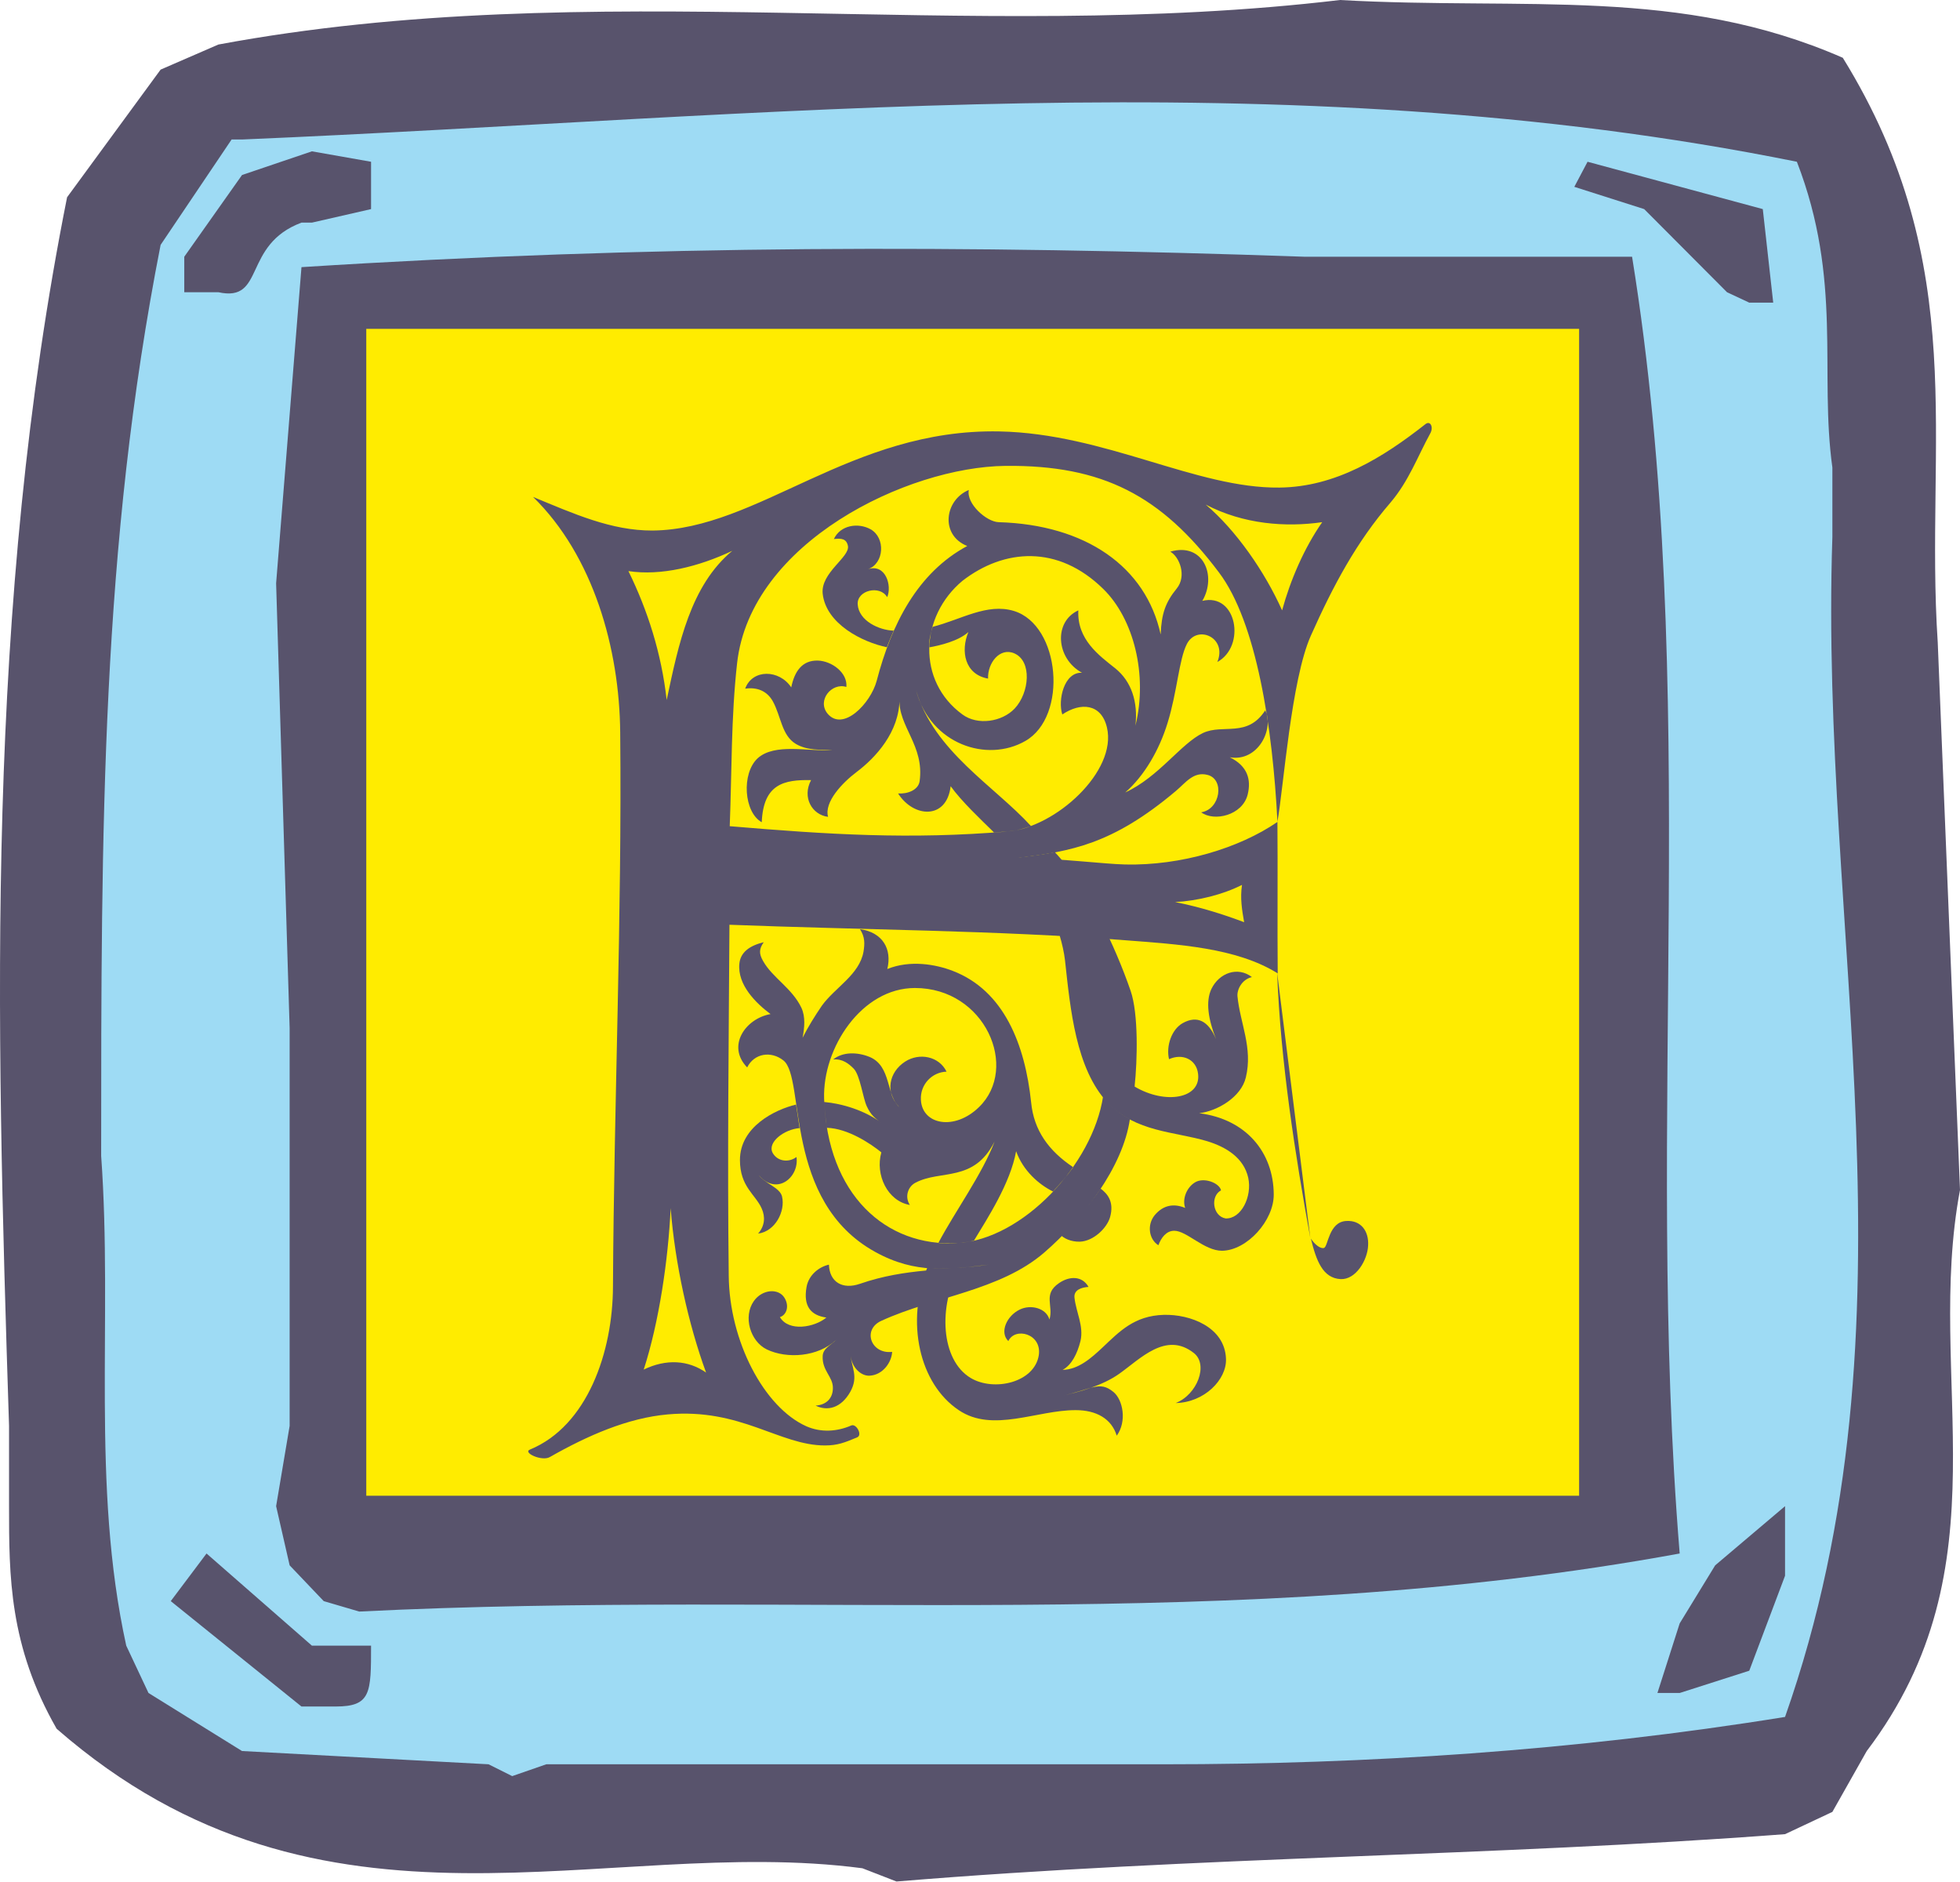
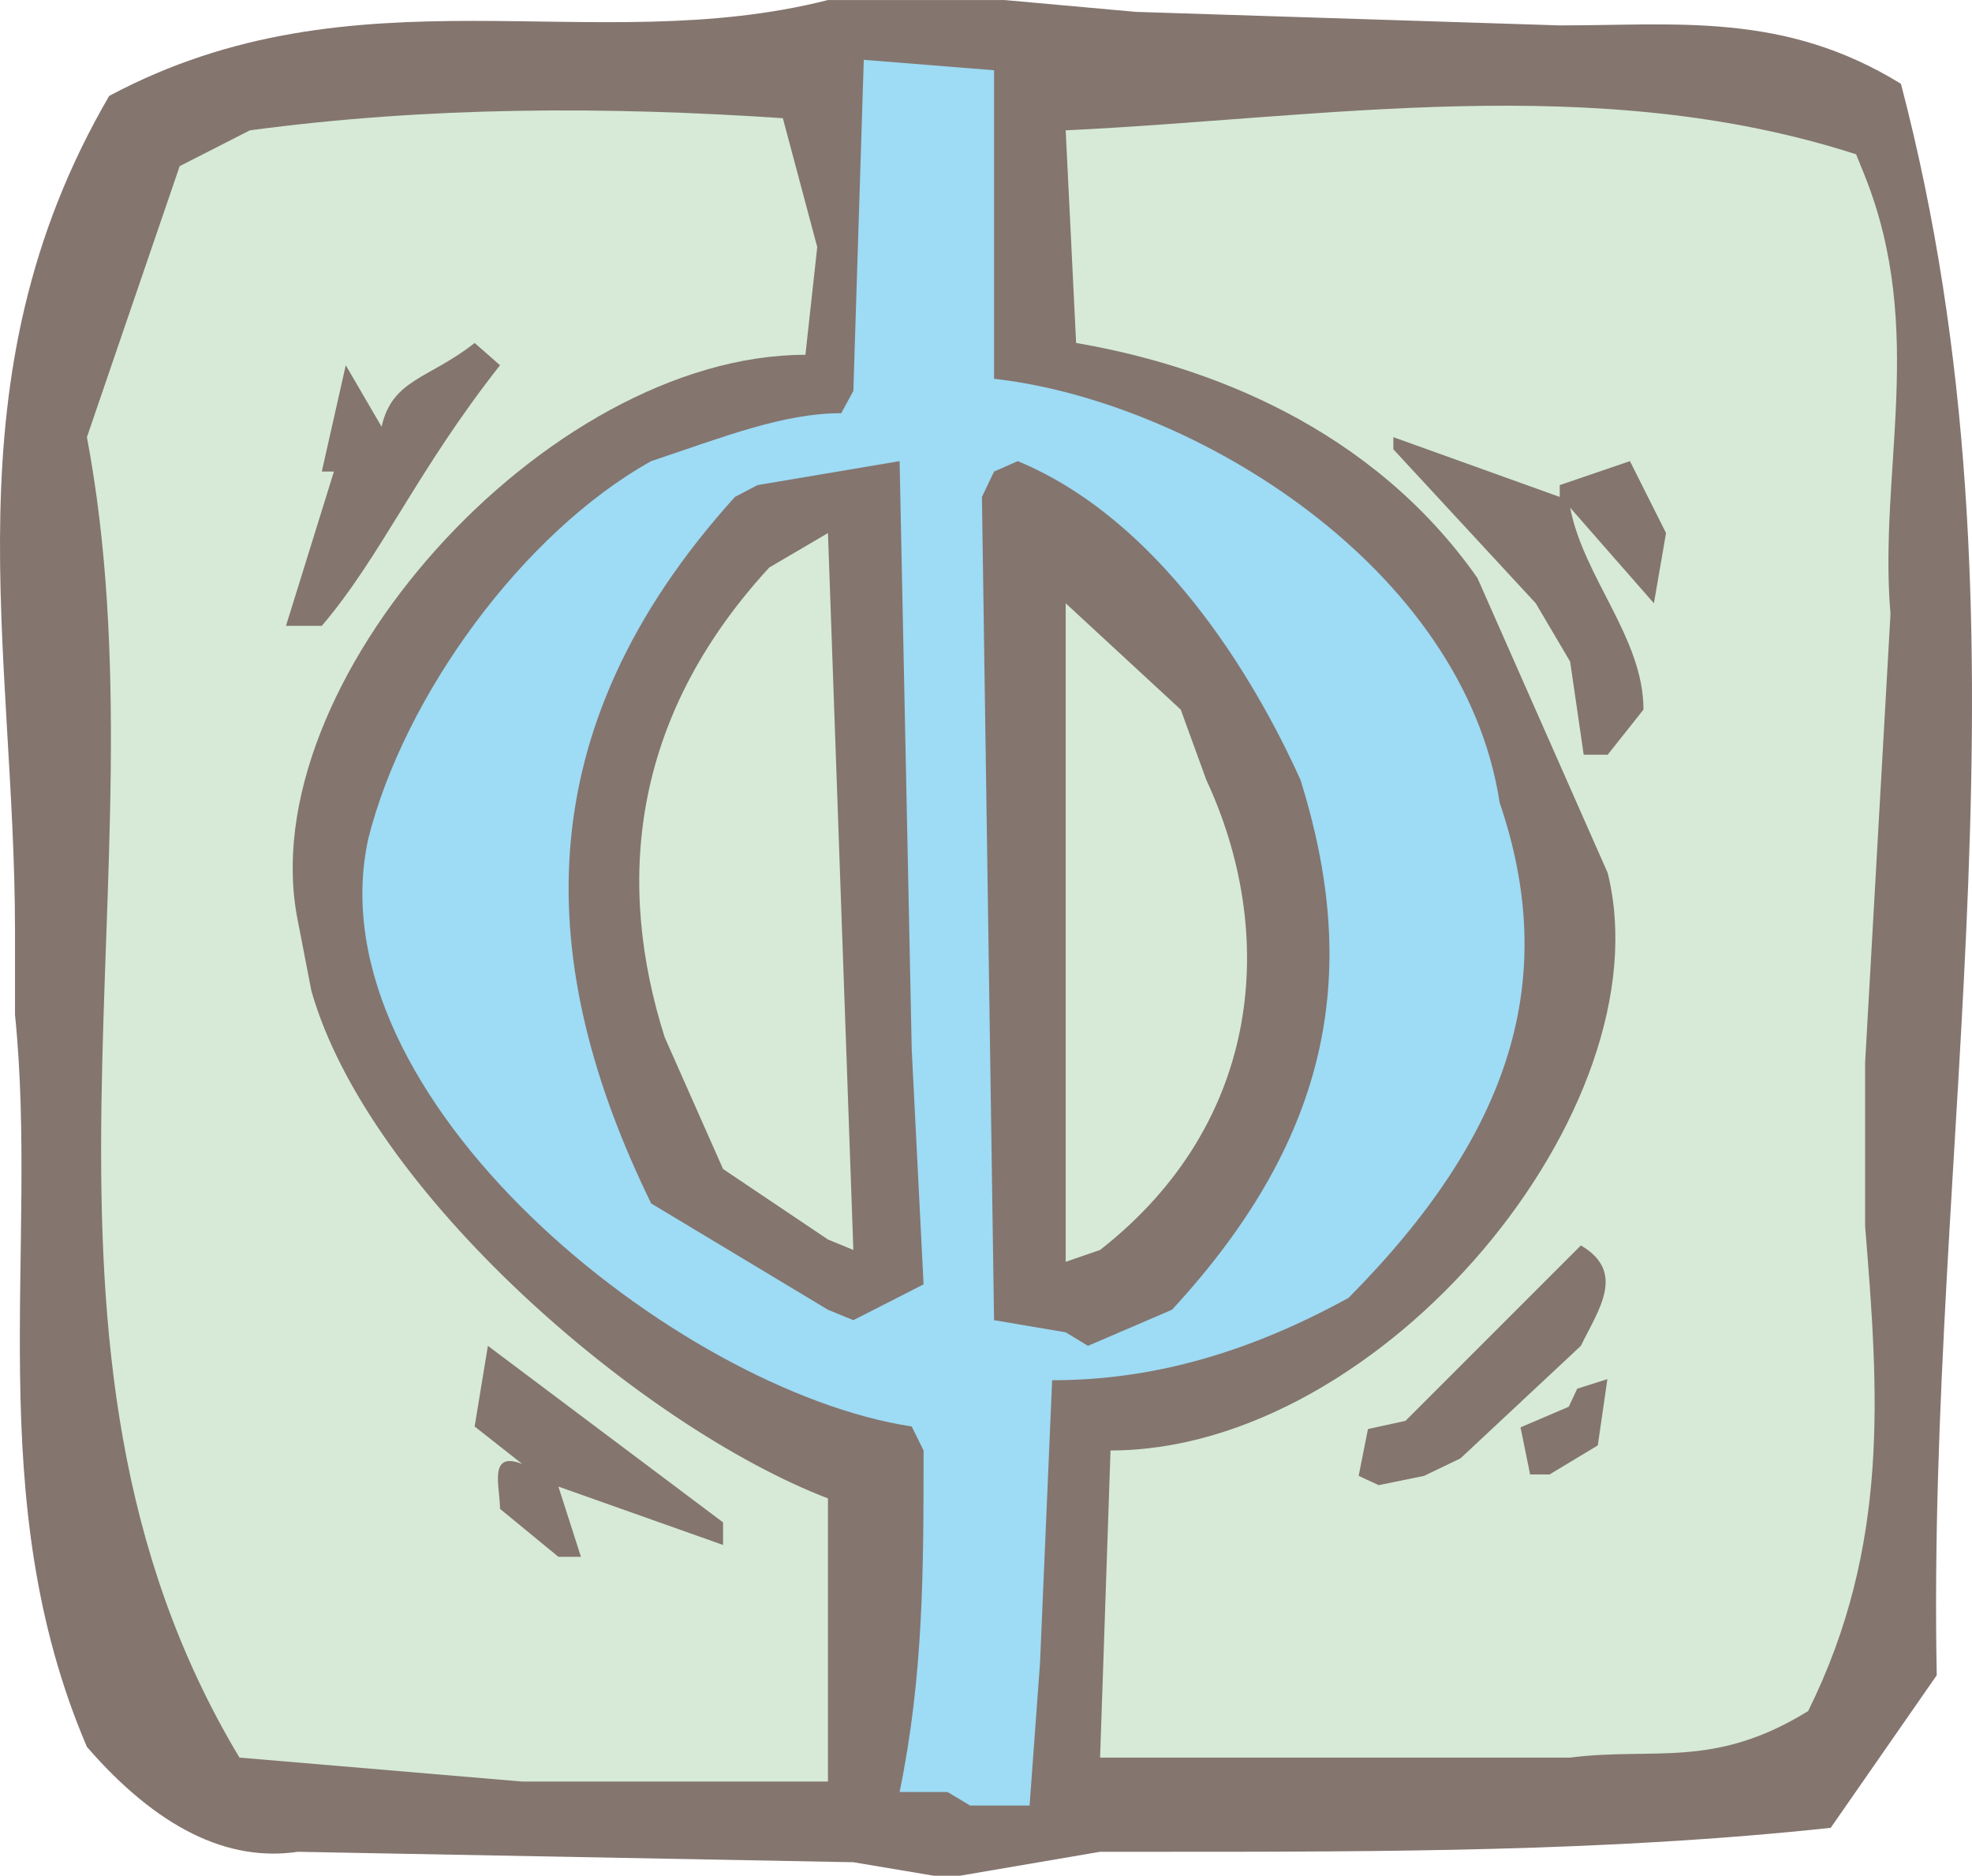
- <svg xmlns="http://www.w3.org/2000/svg" version="1.1" width="6.957in" height="6.677in" viewBox="0 0 500.911 480.744" id="svg9" xml:space="preserve">
+ <svg xmlns="http://www.w3.org/2000/svg" version="1.1" width="6.993in" height="6.651in" viewBox="0 0 503.512 478.872" id="svg9" xml:space="preserve">
  <defs id="defs13" />
-   <g id="Layer1000-3" transform="translate(-52.84137,-151.416)">
-     <path d="M 273.24,628.776 C 207.216,620.064 135.576,652.68 67.32,593.136 55.152,571.896 55.152,554.04 55.152,536.256 v -20.52 C 51.768,410.688 49.104,306.504 69.984,201.816 l 23.904,-32.616 14.76,-6.408 c 95.904,-17.856 191.088,0 286.632,-11.376 47.736,2.664 86.832,-3.456 128.52,14.76 33.048,53.496 20.88,98.208 24.264,149.4 l 5.688,139.896 c -9.072,48.168 12.168,95.904 -23.832,143.352 l -8.784,15.552 -12.096,5.688 c -74.736,5.688 -149.832,5.688 -227.088,12.096 z" style="fill:#58536c;fill-rule:evenodd" id="path2-5" />
-     <path d="m 177.696,602.208 -63,-3.384 -23.904,-14.832 -5.688,-12.096 C 76.032,530.568 81.72,488.808 78.696,446.76 c 0,-83.736 0,-155.448 15.192,-232.776 l 18.144,-26.928 c 2.664,0 2.664,0 2.664,0 134.64,-5.688 265.752,-20.88 397.368,5.688 11.736,30.312 5.688,53.856 9.072,78.12 v 17.784 c -3.384,101.304 23.544,200.16 -12.096,301.464 -53.856,8.712 -107.352,12.096 -158.544,12.096 h -92.088 -44.712 -21.24 l -8.712,3.024 z" style="fill:#9edbf4;fill-rule:evenodd" id="path4-6" />
-     <path d="m 129.888,587.448 c 0,0 0,0 0,0 L 96.48,560.52 l 9.144,-12.168 26.928,23.544 h 15.12 c 0,12.096 0,15.552 -9.072,15.552 z" style="fill:#58536c;fill-rule:evenodd" id="path6-2" />
-     <path d="m 476.424,583.992 c 0,0 0,0 0,0 l 5.688,-17.784 9.072,-14.832 17.856,-15.12 v 17.784 l -9.144,24.264 -17.784,5.688 z" style="fill:#58536c;fill-rule:evenodd" id="path8" />
-     <path d="m 135.576,560.52 -8.712,-9.144 -3.456,-15.12 3.456,-20.52 V 414.144 l -3.456,-113.688 6.48,-80.784 c 89.496,-5.688 169.848,-5.688 256.248,-2.664 h 83.808 c 17.856,110.376 3.096,220.608 12.168,331.344 -113.76,20.88 -223.704,9.144 -337.464,14.832 z" style="fill:#58536c;fill-rule:evenodd" id="path10" />
-     <path d="m 494.208,226.08 -21.168,-21.24 -17.856,-5.688 c 3.384,-6.408 3.384,-6.408 3.384,-6.408 l 44.784,12.096 2.664,23.904 h -6.12 z" style="fill:#58536c;fill-rule:evenodd" id="path12" />
-     <path d="m 99.936,226.08 v -9.072 l 14.76,-20.88 17.856,-6.048 15.12,2.664 v 12.096 l -15.12,3.456 c -2.664,0 -2.664,0 -2.664,0 -15.192,5.688 -9.144,20.448 -21.24,17.784 z" style="fill:#58536c;fill-rule:evenodd" id="path14" />
-     <path d="m 146.448,235.44 h 309.96 v 298.152 h -309.96 z" style="fill:#ffec00;fill-rule:evenodd" id="path16" />
-   </g>
-   <g id="Layer1000-9" transform="translate(675.1937,-331.0067)">
+   <g id="Layer1000-9" transform="translate(-47.86641,-160.92)">
    <path d="m 286.344,639.792 -20.592,-3.456 -141.84,-2.664 C 105.984,636.336 87.984,627.552 70.056,606.888 42.912,543.456 57.816,480.024 51.696,419.976 v -21.384 c 0,-72.144 -18,-140.976 24.048,-213.192 63.072,-33.696 123.48,-9.216 183.528,-24.48 h 45.072 l 33.552,3.024 108.216,3.456 c 30.168,0 57.312,-3.456 87.12,14.904 36.288,138.384 6.48,270.576 9.144,406.296 l -27.072,38.952 c -56.952,6.12 -114.336,6.12 -171.648,6.12 h -14.904 l -35.856,6.12 z" style="fill:#84756f;fill-rule:evenodd" id="path2-1" />
    <path d="m 289.8,618.408 h -12.24 c 6.12,-29.808 6.12,-56.592 6.12,-87.192 -3.024,-6.12 -3.024,-6.12 -3.024,-6.12 C 220.608,515.952 127.368,441 141.912,374.976 151.056,338.688 181.224,297 214.128,278.64 c 18.36,-6.12 33.624,-12.24 48.528,-12.24 3.096,-5.688 3.096,-5.688 3.096,-5.688 l 2.664,-84.528 33.264,2.664 v 78.768 c 51.12,5.76 119.952,48.168 129.096,108.216 15.336,45 3.096,84.384 -38.592,126.432 -27.144,14.904 -51.624,21.024 -75.672,21.024 l -3.096,72.216 -2.664,36.36 H 295.56 Z" style="fill:#9edbf4;fill-rule:evenodd" id="path4-2" />
    <path d="m 181.224,615.744 -72.216,-6.12 C 45.936,504.504 91.08,383.76 70.056,272.52 l 23.688,-69.192 17.928,-9.144 c 45.864,-6.12 91.008,-6.12 136.08,-3.096 l 8.784,32.904 -3.024,27.504 c -66.168,0 -141.84,84.096 -129.6,144.504 l 3.456,17.856 c 14.544,51.264 84.096,111.24 131.904,129.6 v 72.288 h -71.928 z" style="fill:#d6ead7;fill-rule:evenodd" id="path6-7" />
    <path d="m 328.752,609.624 2.664,-78.408 c 69.552,0 141.84,-87.48 126.936,-147.456 L 425.088,308.448 C 397.944,269.856 355.896,254.16 322.632,248.472 l -2.664,-54.288 c 65.736,-3.096 135.288,-15.336 201.816,6.12 2.304,5.688 2.304,5.688 2.304,5.688 15.624,39.384 3.384,75.312 6.48,111.672 l -6.48,114.552 v 18 23.688 c 3.384,42.048 6.48,81.432 -14.544,123.84 -24.12,14.904 -39.384,9.144 -60.768,11.88 h -23.688 -39.384 -50.832 z" style="fill:#d6ead7;fill-rule:evenodd" id="path8-0" />
    <path d="m 190.44,558.36 -14.904,-12.24 c 0,-5.688 -3.096,-14.904 5.688,-11.448 l -12.168,-9.576 3.384,-20.592 60.048,45.072 c 0,5.76 0,5.76 0,5.76 l -42.048,-14.904 5.76,17.928 z" style="fill:#84756f;fill-rule:evenodd" id="path10-9" />
    <path d="m 394.776,537.696 c 0,0 0,0 0,0 l 2.376,-11.952 9.576,-2.088 44.784,-44.784 c 11.664,6.84 4.464,16.416 0,25.632 l -30.744,28.728 -9.288,4.464 -11.592,2.376 z" style="fill:#84756f;fill-rule:evenodd" id="path12-3" />
    <path d="m 438.552,537.336 -2.448,-12.024 12.312,-5.256 c 2.16,-4.608 2.16,-4.608 2.16,-4.608 C 458.28,513 458.28,513 458.28,513 l -2.448,16.92 -12.312,7.416 z" style="fill:#84756f;fill-rule:evenodd" id="path14-6" />
    <path d="m 319.968,501.048 -18.288,-3.096 -3.096,-210.168 c 3.096,-6.48 3.096,-6.48 3.096,-6.48 6.048,-2.664 6.048,-2.664 6.048,-2.664 35.928,14.904 59.976,54.288 72.216,81.432 14.904,47.736 8.784,90.144 -32.832,135.216 l -21.456,9.216 z" style="fill:#84756f;fill-rule:evenodd" id="path16-0" />
    <path d="m 259.272,495.288 -45.144,-27.144 c -29.448,-60.336 -32.904,-120.312 21.384,-180.36 5.76,-3.024 5.76,-3.024 5.76,-3.024 l 36.288,-6.12 3.096,150.192 3.024,59.976 -17.928,9.144 z" style="fill:#84756f;fill-rule:evenodd" id="path18" />
    <path d="m 319.968,483.048 v -168.12 l 29.376,27.144 6.552,18 c 17.928,38.52 14.904,87.048 -27.144,119.952 z" style="fill:#d6ead7;fill-rule:evenodd" id="path20" />
    <path d="m 259.272,477.36 c 0,0 0,0 0,0 l -26.784,-18 -14.904,-33.624 c -12.24,-38.52 -9.216,-80.928 26.712,-119.952 l 14.976,-8.784 6.48,183.024 z" style="fill:#d6ead7;fill-rule:evenodd" id="path22" />
    <path d="m 452.232,353.592 -3.456,-23.76 -8.784,-14.904 -36.36,-39.312 c 0,-3.096 0,-3.096 0,-3.096 l 42.48,15.264 c 0,-3.024 0,-3.024 0,-3.024 l 17.928,-6.12 9.216,18.36 -3.096,17.928 -21.384,-24.408 c 3.456,17.928 18.72,33.264 18.72,51.552 l -9.144,11.52 z" style="fill:#84756f;fill-rule:evenodd" id="path24" />
    <path d="m 120.888,320.688 c 0,0 0,0 0,0 l 12.24,-39.384 c -3.096,0 -3.096,0 -3.096,0 l 6.12,-27.144 9.144,15.696 c 2.736,-12.24 12.24,-12.24 23.76,-21.384 6.48,5.688 6.48,5.688 6.48,5.688 -21.384,27.144 -30.24,48.6 -45.504,66.528 z" style="fill:#84756f;fill-rule:evenodd" id="path26" />
  </g>
-   <g id="g2357" transform="matrix(0.5029867,0,0,0.5032263,415.2536,48.77007)" style="stroke-width:1.988;fill:#58536c;fill-opacity:1;stroke:none">
-     <path d="m -228.502,361.101 c 11.736,-0.648 24.264,-3.816 33.984,-8.712 -1.008,6.696 0,12.744 1.08,18.936 -11.088,-4.176 -22.68,-7.776 -35.064,-10.224 z m 51.984,-40.68 c -19.368,13.32 -49.032,22.248 -77.328,21.6 -11.376,-0.288 -29.448,-2.808 -54.072,-3.384 26.208,-3.384 47.232,-6.48 79.848,-33.984 4.896,-4.104 8.856,-9.936 15.984,-8.136 8.856,2.16 6.624,17.496 -3.168,19.008 6.552,4.896 20.952,1.584 23.616,-9 1.872,-7.56 0,-14.472 -9.072,-18.936 14.328,2.448 22.608,-14.328 18,-23.832 -9.144,14.112 -21.456,6.696 -31.68,11.52 -11.16,5.328 -22.464,22.392 -39.456,30.168 9.72,-8.424 17.352,-21.672 21.528,-35.352 4.896,-15.768 5.76,-32.184 9.792,-40.032 5.112,-10.008 20.664,-3.384 15.48,9.144 14.688,-8.064 9.864,-35.28 -7.632,-31.032 7.488,-12.672 0.504,-29.88 -16.272,-24.984 4.68,2.592 8.424,12.312 3.312,18.648 -5.832,7.128 -7.776,12.888 -8.208,23.4 -7.488,-34.416 -38.088,-55.728 -82.296,-57.024 -6.192,-0.144 -16.56,-9.432 -15.192,-16.344 -12.312,5.112 -14.688,22.896 -0.792,28.44 -25.344,13.608 -38.52,39.816 -46.008,68.472 -3.096,11.52 -17.064,25.92 -24.912,16.704 -5.616,-6.768 2.088,-15.984 9.504,-13.608 0.72,-7.2 -7.416,-13.176 -14.472,-13.392 -7.992,-0.216 -11.88,5.472 -13.536,13.608 -6.048,-9.144 -19.728,-9.432 -23.4,0.648 6.048,-0.864 11.088,1.152 14.04,6.408 4.248,7.704 4.464,17.352 11.736,21.672 5.904,3.456 12.528,2.808 18.576,3.168 -12.24,0.72 -29.304,-3.744 -38.016,4.104 -8.352,7.776 -6.984,27.504 2.088,32.472 0.792,-19.44 11.304,-21.672 25.056,-21.384 -4.68,8.784 0.504,17.64 8.64,18.648 -2.088,-7.488 7.2,-17.28 14.472,-22.752 9.576,-7.2 21.816,-20.304 21.816,-37.152 -0.72,13.968 12.744,23.688 10.224,41.832 -0.648,4.392 -6.048,6.552 -10.944,6.192 7.848,12.384 24.696,13.464 26.712,-3.672 5.616,7.776 15.048,16.632 22.104,23.544 5.472,-0.36 13.608,-0.936 18.648,-3.384 -18.648,-20.376 -49.176,-37.872 -58.32,-68.76 7.416,27.36 36.072,36.792 55.512,25.632 21.744,-12.384 17.856,-58.824 -5.832,-66.024 -13.68,-4.104 -26.784,4.392 -41.256,8.064 -1.224,3.888 -1.8,6.408 -1.8,10.44 5.688,-1.008 14.904,-3.24 19.944,-7.776 -4.032,9.648 -1.872,21.528 10.008,23.616 -0.288,-7.92 5.976,-15.984 13.32,-12.816 9.144,3.96 7.704,20.016 0.216,28.008 -6.48,6.84 -18.864,8.712 -26.568,3.024 -23.184,-16.92 -21.744,-49.752 0.072,-67.896 21.096,-16.272 48.456,-18.432 71.496,4.176 15.48,15.12 22.68,43.632 16.344,69.408 1.368,-12.024 -2.016,-22.464 -10.224,-29.088 -8.352,-6.624 -19.512,-14.688 -18.792,-29.448 -12.6,5.688 -11.448,24.408 1.872,31.68 -9.144,-0.504 -12.384,13.968 -10.008,21.168 9.288,-6.264 19.8,-5.616 22.68,6.624 5.256,22.176 -26.064,50.76 -50.4,52.776 -49.752,4.176 -90.936,1.584 -141.264,-2.664 1.08,-27.648 0.648,-55.224 3.744,-82.8 6.84,-61.272 86.472,-99.648 136.368,-100.152 49.464,-0.504 79.2,15.192 108.432,54.072 19.152,25.272 27.36,79.128 29.736,126.576 3.168,-17.64 6.984,-72.072 16.992,-94.464 11.376,-25.488 23.184,-47.52 40.32,-67.392 9.432,-11.016 13.896,-23.544 20.376,-35.352 1.728,-3.168 0,-6.624 -2.52,-4.608 -21.528,16.92 -45.576,31.896 -74.16,32.184 -42.336,0.504 -88.488,-27.432 -142.272,-28.512 -75.528,-1.512 -122.544,49.824 -176.256,50.328 -20.952,0.072 -39.888,-8.496 -60.696,-17.064 30.6,29.88 43.92,76.968 44.28,119.592 0.936,93.816 -3.168,187.632 -3.672,281.304 -0.072,33.264 -13.032,70.848 -42.192,82.8 -3.816,1.584 6.12,6.12 10.08,3.816 19.368,-11.016 39.672,-19.872 59.976,-21.672 37.08,-3.312 56.736,15.768 79.848,15.768 6.336,0 10.008,-1.44 16.344,-4.104 2.88,-1.152 -0.432,-7.128 -2.952,-6.048 -7.272,3.168 -15.408,3.672 -22.824,0.432 -21.6,-9.648 -39.168,-43.344 -39.456,-76.464 -0.72,-59.4 0,-118.872 0.36,-178.2 66.744,2.592 136.08,2.808 200.808,7.848 27.072,2.088 56.808,3.744 77.76,16.848 -0.216,-23.472 0.072,-53.424 -0.144,-76.896 z m -276.984,-137.664 c -21.24,17.64 -27.288,47.304 -33.336,75.744 -2.664,-23.688 -9.648,-45.504 -19.44,-65.448 16.56,2.52 35.712,-2.232 52.776,-10.296 z m 240.552,-23.472 c 19.224,10.008 40.608,11.592 59.184,8.928 -9.144,13.104 -16.2,29.448 -20.376,44.784 -8.856,-19.8 -23.544,-40.824 -38.808,-53.712 z m -271.872,357.264 c 2.232,28.296 9.072,59.04 18,83.448 -9.072,-6.336 -20.232,-7.056 -31.68,-1.512 7.776,-24.048 12.456,-55.656 13.68,-81.936 z" style="fill:#58536c;fill-opacity:1;fill-rule:evenodd;stroke:none;stroke-width:3.435;stroke-linecap:round;stroke-linejoin:round;stroke-dasharray:none" id="path6-5" />
-     <path d="m -159.526,531.957 c 2.736,11.16 5.976,20.088 15.12,20.592 7.776,0.36 13.68,-9.72 13.968,-17.064 0.432,-7.344 -3.672,-12.888 -11.016,-12.456 -9,0.36 -9.288,12.96 -11.376,13.68 -1.8,0.576 -4.752,-1.728 -6.696,-4.752 z" style="fill:#58536c;fill-opacity:1;fill-rule:evenodd;stroke:none;stroke-width:3.435;stroke-linecap:round;stroke-linejoin:round;stroke-dasharray:none" id="path8-9" />
-     <path d="m -371.494,223.293 c -1.224,2.952 -2.232,5.112 -3.456,8.424 -12.456,-2.592 -30.888,-11.808 -32.616,-27.144 -1.152,-10.728 13.968,-18.648 12.816,-24.336 -0.72,-3.528 -3.168,-3.96 -7.128,-3.456 3.24,-7.056 12.24,-8.496 18.648,-4.968 7.704,4.392 6.912,17.28 -1.224,20.232 8.928,-2.808 12.168,8.496 9.648,14.256 -3.6,-6.336 -15.48,-3.528 -14.976,3.672 0.576,8.352 10.872,13.104 18.288,13.32 z" style="fill:#58536c;fill-opacity:1;fill-rule:evenodd;stroke:none;stroke-width:3.435;stroke-linecap:round;stroke-linejoin:round;stroke-dasharray:none" id="path10-2" />
-     <path d="m -308.134,338.493 c 5.04,-0.576 13.68,-1.656 18.504,-2.736 16.488,17.352 30.744,47.88 38.52,70.416 4.032,11.664 3.456,35.352 2.016,48.6 15.624,9.288 33.84,6.12 32.256,-6.48 -0.864,-7.344 -7.92,-10.512 -14.76,-7.416 -1.584,-6.768 1.368,-15.264 7.056,-18.36 7.2,-3.96 12.96,-1.152 16.848,8.208 -3.96,-10.008 -5.4,-19.08 -2.376,-25.488 3.96,-8.208 13.392,-11.592 20.592,-6.048 -5.04,1.152 -7.632,6.264 -7.344,9.72 1.296,13.608 7.92,26.208 4.248,41.256 -2.376,10.008 -14.472,17.064 -23.688,18.144 23.904,3.024 37.728,19.944 37.872,41.184 0.144,13.248 -13.536,28.512 -26.28,28.656 -9.072,0 -17.928,-10.152 -24.264,-10.152 -4.032,0 -6.624,3.456 -8.064,7.344 -4.824,-2.952 -5.904,-10.368 -1.872,-15.264 4.464,-5.328 9.936,-5.976 15.48,-3.672 -1.584,-4.536 0.72,-10.368 4.968,-12.96 4.536,-2.808 12.456,0.288 13.248,4.032 -5.544,2.952 -4.248,13.104 2.304,14.256 7.92,0.36 13.608,-11.088 11.52,-20.664 -2.304,-10.152 -11.232,-15.624 -20.952,-18.576 -16.632,-4.968 -36.144,-4.464 -50.544,-19.584 -16.056,-17.208 -18.864,-47.16 -21.6,-72.216 -1.8,-15.624 -12.024,-39.672 -23.688,-52.2 z" style="fill:#58536c;fill-opacity:1;fill-rule:evenodd;stroke:none;stroke-width:3.435;stroke-linecap:round;stroke-linejoin:round;stroke-dasharray:none" id="path12-2" />
-     <path d="m -421.102,463.917 c 0.648,4.248 1.296,8.496 1.8,11.952 -7.92,0.648 -16.56,7.272 -13.68,12.6 2.304,4.176 7.92,5.184 12.096,2.088 1.512,10.224 -10.008,19.944 -19.152,9.216 3.024,4.176 10.728,6.264 11.808,10.8 1.8,7.632 -3.528,17.784 -12.168,18.864 3.528,-3.96 3.672,-8.64 1.872,-12.672 -3.168,-7.272 -11.088,-11.016 -11.088,-24.696 0,-16.776 17.64,-25.56 28.512,-28.152 z" style="fill:#58536c;fill-opacity:1;fill-rule:evenodd;stroke:none;stroke-width:3.435;stroke-linecap:round;stroke-linejoin:round;stroke-dasharray:none" id="path14-8" />
-     <path d="m -265.078,459.669 c 3.168,4.32 8.496,9.072 13.608,11.592 -3.528,24.48 -23.904,50.832 -43.56,67.824 -22.464,19.368 -55.656,22.248 -82.728,34.632 -9.864,4.464 -5.256,17.064 5.472,15.768 -0.216,5.184 -4.68,11.808 -11.52,12.096 -3.96,0.216 -9.288,-3.744 -9.72,-11.448 0.504,7.344 4.392,11.808 -0.072,19.728 -4.68,8.208 -11.592,9.864 -17.568,6.912 5.472,-0.36 8.784,-3.744 8.784,-8.928 0.072,-5.832 -5.616,-8.784 -5.184,-16.344 0.216,-3.888 4.32,-5.472 6.768,-8.064 -9.144,8.64 -24.912,9.72 -35.136,4.824 -8.496,-4.104 -12.168,-16.704 -6.624,-24.552 4.248,-6.048 12.6,-6.696 15.624,-1.584 2.52,4.176 1.008,8.64 -2.376,9.72 4.464,7.56 17.568,5.256 23.616,0.216 -7.92,-1.08 -11.808,-5.76 -10.08,-15.48 1.08,-6.192 6.408,-10.296 11.376,-11.376 0.288,8.784 6.84,12.816 15.768,9.72 23.616,-8.136 43.632,-6.552 65.376,-9.72 -20.088,2.376 -37.008,4.968 -57.672,-6.48 -46.872,-25.848 -35.28,-88.2 -46.584,-97.2 -6.264,-4.968 -14.832,-3.672 -18.432,3.528 -10.584,-10.872 -0.864,-24.84 11.88,-27.072 -7.416,-5.544 -16.92,-14.832 -15.84,-25.632 0.576,-5.688 5.04,-9.072 12.384,-10.872 -2.304,3.312 -2.592,5.688 -0.288,9.648 4.824,8.496 14.688,13.68 19.44,23.688 2.088,4.536 1.584,10.008 0.576,15.192 2.88,-5.688 6.264,-11.088 9.792,-16.272 6.696,-9.288 19.08,-15.696 21.168,-27.432 0.648,-4.104 0.792,-7.416 -1.8,-11.448 11.664,1.656 16.344,10.224 13.896,20.232 11.664,-4.68 24.552,-2.376 33.192,0.936 26.136,10.008 36.792,37.44 39.888,66.816 1.368,14.184 8.928,24.624 21.384,32.904 -2.952,4.176 -6.984,8.712 -10.296,12.312 -7.128,-3.528 -15.192,-10.512 -18.72,-20.448 -2.952,16.344 -14.616,34.128 -21.528,45.576 -6.048,1.008 -11.952,1.728 -18,1.008 8.568,-16.128 22.392,-35.064 28.584,-51.48 -10.584,20.952 -27.36,14.112 -40.176,20.88 -3.816,1.944 -5.616,7.128 -2.88,11.304 -11.376,-1.944 -17.712,-15.408 -14.472,-26.712 -5.328,-4.32 -16.992,-12.168 -27.648,-12.456 -0.792,-4.32 -1.152,-8.856 -1.368,-13.104 8.928,0.792 20.736,4.176 29.664,11.016 -3.672,-2.592 -5.904,-4.176 -8.064,-8.856 -1.944,-4.176 -3.384,-15.624 -6.552,-19.008 -2.592,-2.664 -5.832,-5.184 -10.512,-4.752 4.752,-3.888 12.24,-3.888 18.648,-1.224 11.016,4.752 8.136,19.368 14.976,25.416 -7.416,-7.344 -5.328,-17.784 2.952,-23.112 7.272,-4.68 17.28,-2.664 21.024,5.112 -7.344,0.216 -13.464,6.48 -13.032,14.328 0.648,12.672 17.136,15.768 29.52,3.672 20.52,-19.872 3.168,-60.48 -32.544,-60.48 -27.072,0 -46.944,30.384 -46.152,56.16 1.584,48.744 31.32,75.456 67.824,73.368 32.976,-1.872 68.688,-39.816 73.944,-74.592 z" style="fill:#58536c;fill-opacity:1;fill-rule:evenodd;stroke:none;stroke-width:3.435;stroke-linecap:round;stroke-linejoin:round;stroke-dasharray:none" id="path16-9" />
-     <path d="m -266.446,506.541 c -1.944,3.168 -4.176,5.832 -6.552,8.856 -5.4,-3.528 -13.536,-2.088 -15.84,3.6 -3.24,8.28 3.168,14.688 11.88,14.544 7.056,-0.216 13.896,-7.056 15.408,-12.456 2.16,-7.704 -1.224,-11.88 -4.896,-14.544 z" style="fill:#58536c;fill-opacity:1;fill-rule:evenodd;stroke:none;stroke-width:3.435;stroke-linecap:round;stroke-linejoin:round;stroke-dasharray:none" id="path18-7" />
-     <path d="m -354.43,546.717 c 4.824,0.504 11.52,0.288 16.272,0 -10.8,19.8 -9.432,46.872 5.76,56.016 11.808,7.056 32.4,2.376 34.632,-11.52 1.656,-11.016 -12.096,-14.472 -15.48,-7.2 -4.608,-4.464 -0.792,-12.816 5.76,-15.984 5.688,-2.808 13.536,-0.72 15.12,5.04 2.232,-6.912 -3.528,-12.816 4.896,-18.504 5.112,-3.528 11.664,-3.888 14.976,1.944 -3.672,0.216 -7.632,1.584 -7.128,5.544 0.792,7.272 4.824,14.4 3.024,21.96 -1.584,6.336 -4.464,12.168 -9.072,14.616 8.064,-0.144 14.616,-6.048 20.376,-11.448 8.568,-8.064 16.056,-16.056 31.032,-16.488 13.32,-0.36 31.032,6.12 31.608,22.32 0.432,10.512 -10.944,22.176 -25.56,22.464 10.944,-4.248 16.776,-19.512 9.216,-25.416 -14.184,-11.16 -27.216,3.024 -37.944,10.584 -8.424,5.976 -20.448,9.288 -29.952,11.376 16.128,-3.456 19.8,-8.136 27.072,-2.16 4.824,3.96 6.912,14.976 1.656,22.176 -2.664,-8.712 -10.512,-12.96 -20.808,-12.96 -19.728,-0.072 -42.192,11.664 -59.472,0 -20.088,-13.464 -27,-44.64 -15.984,-72.36 z" style="fill:#58536c;fill-opacity:1;fill-rule:evenodd;stroke:none;stroke-width:3.435;stroke-linecap:round;stroke-linejoin:round;stroke-dasharray:none" id="path20-3" />
-     <path d="m -265.798,427.125 c 0.36,11.592 8.784,22.68 16.848,27.504" style="fill:#58536c;stroke:none;stroke-width:3.435;stroke-linecap:round;stroke-linejoin:round;stroke-dasharray:none;fill-opacity:1" id="path23" />
-     <path d="m -484.678,351.093 c 32.112,-0.792 63.792,-0.36 95.544,0.432 31.32,1.152 61.776,3.168 92.736,4.752" style="fill:#58536c;stroke:none;stroke-width:0.859;stroke-linecap:round;stroke-linejoin:round;stroke-dasharray:none;fill-opacity:1" id="path25" />
-     <path d="m -334.414,338.493 c 8.712,0 17.64,-0.144 26.424,-0.072" style="fill:#58536c;stroke:none;stroke-width:3.435;stroke-linecap:round;stroke-linejoin:round;stroke-dasharray:none;fill-opacity:1" id="path27" />
-     <path d="m -486.838,258.429 c 4.392,85.176 2.016,172.656 2.088,257.688" style="fill:#58536c;stroke:none;stroke-width:3.435;stroke-linecap:round;stroke-linejoin:round;stroke-dasharray:none;fill-opacity:1" id="path29" />
-     <path d="m -273.79,357.861 c 14.688,0.792 29.736,2.016 44.424,2.808" style="fill:#58536c;stroke:none;stroke-width:0.859;stroke-linecap:round;stroke-linejoin:round;stroke-dasharray:none;fill-opacity:1" id="path31" />
-     <path d="m -176.662,396.957 c 1.728,45.432 9.288,93.096 16.848,134.712" style="fill:#58536c;stroke:none;stroke-width:3.435;stroke-linecap:round;stroke-linejoin:round;stroke-dasharray:none;fill-opacity:1" id="path33" />
-     <path d="m -377.974,488.325 c 5.976,4.752 27.504,6.84 37.224,0.648" style="fill:#58536c;fill-opacity:1;stroke:none;stroke-width:3.435;stroke-linecap:round;stroke-linejoin:round;stroke-dasharray:none" id="path35" />
-     <path d="m -405.766,571.845 c 6.192,-5.76 17.64,-11.16 27.072,-13.104" style="fill:#58536c;stroke:none;stroke-width:3.435;stroke-linecap:round;stroke-linejoin:round;stroke-dasharray:none;fill-opacity:1" id="path37" />
-     <path d="m -413.758,298.965 c 9.792,-1.008 24.768,-7.272 33.048,-13.32" style="fill:#58536c;stroke:none;stroke-width:3.435;stroke-linecap:round;stroke-linejoin:round;stroke-dasharray:none;fill-opacity:1" id="path39" />
-   </g>
</svg>
